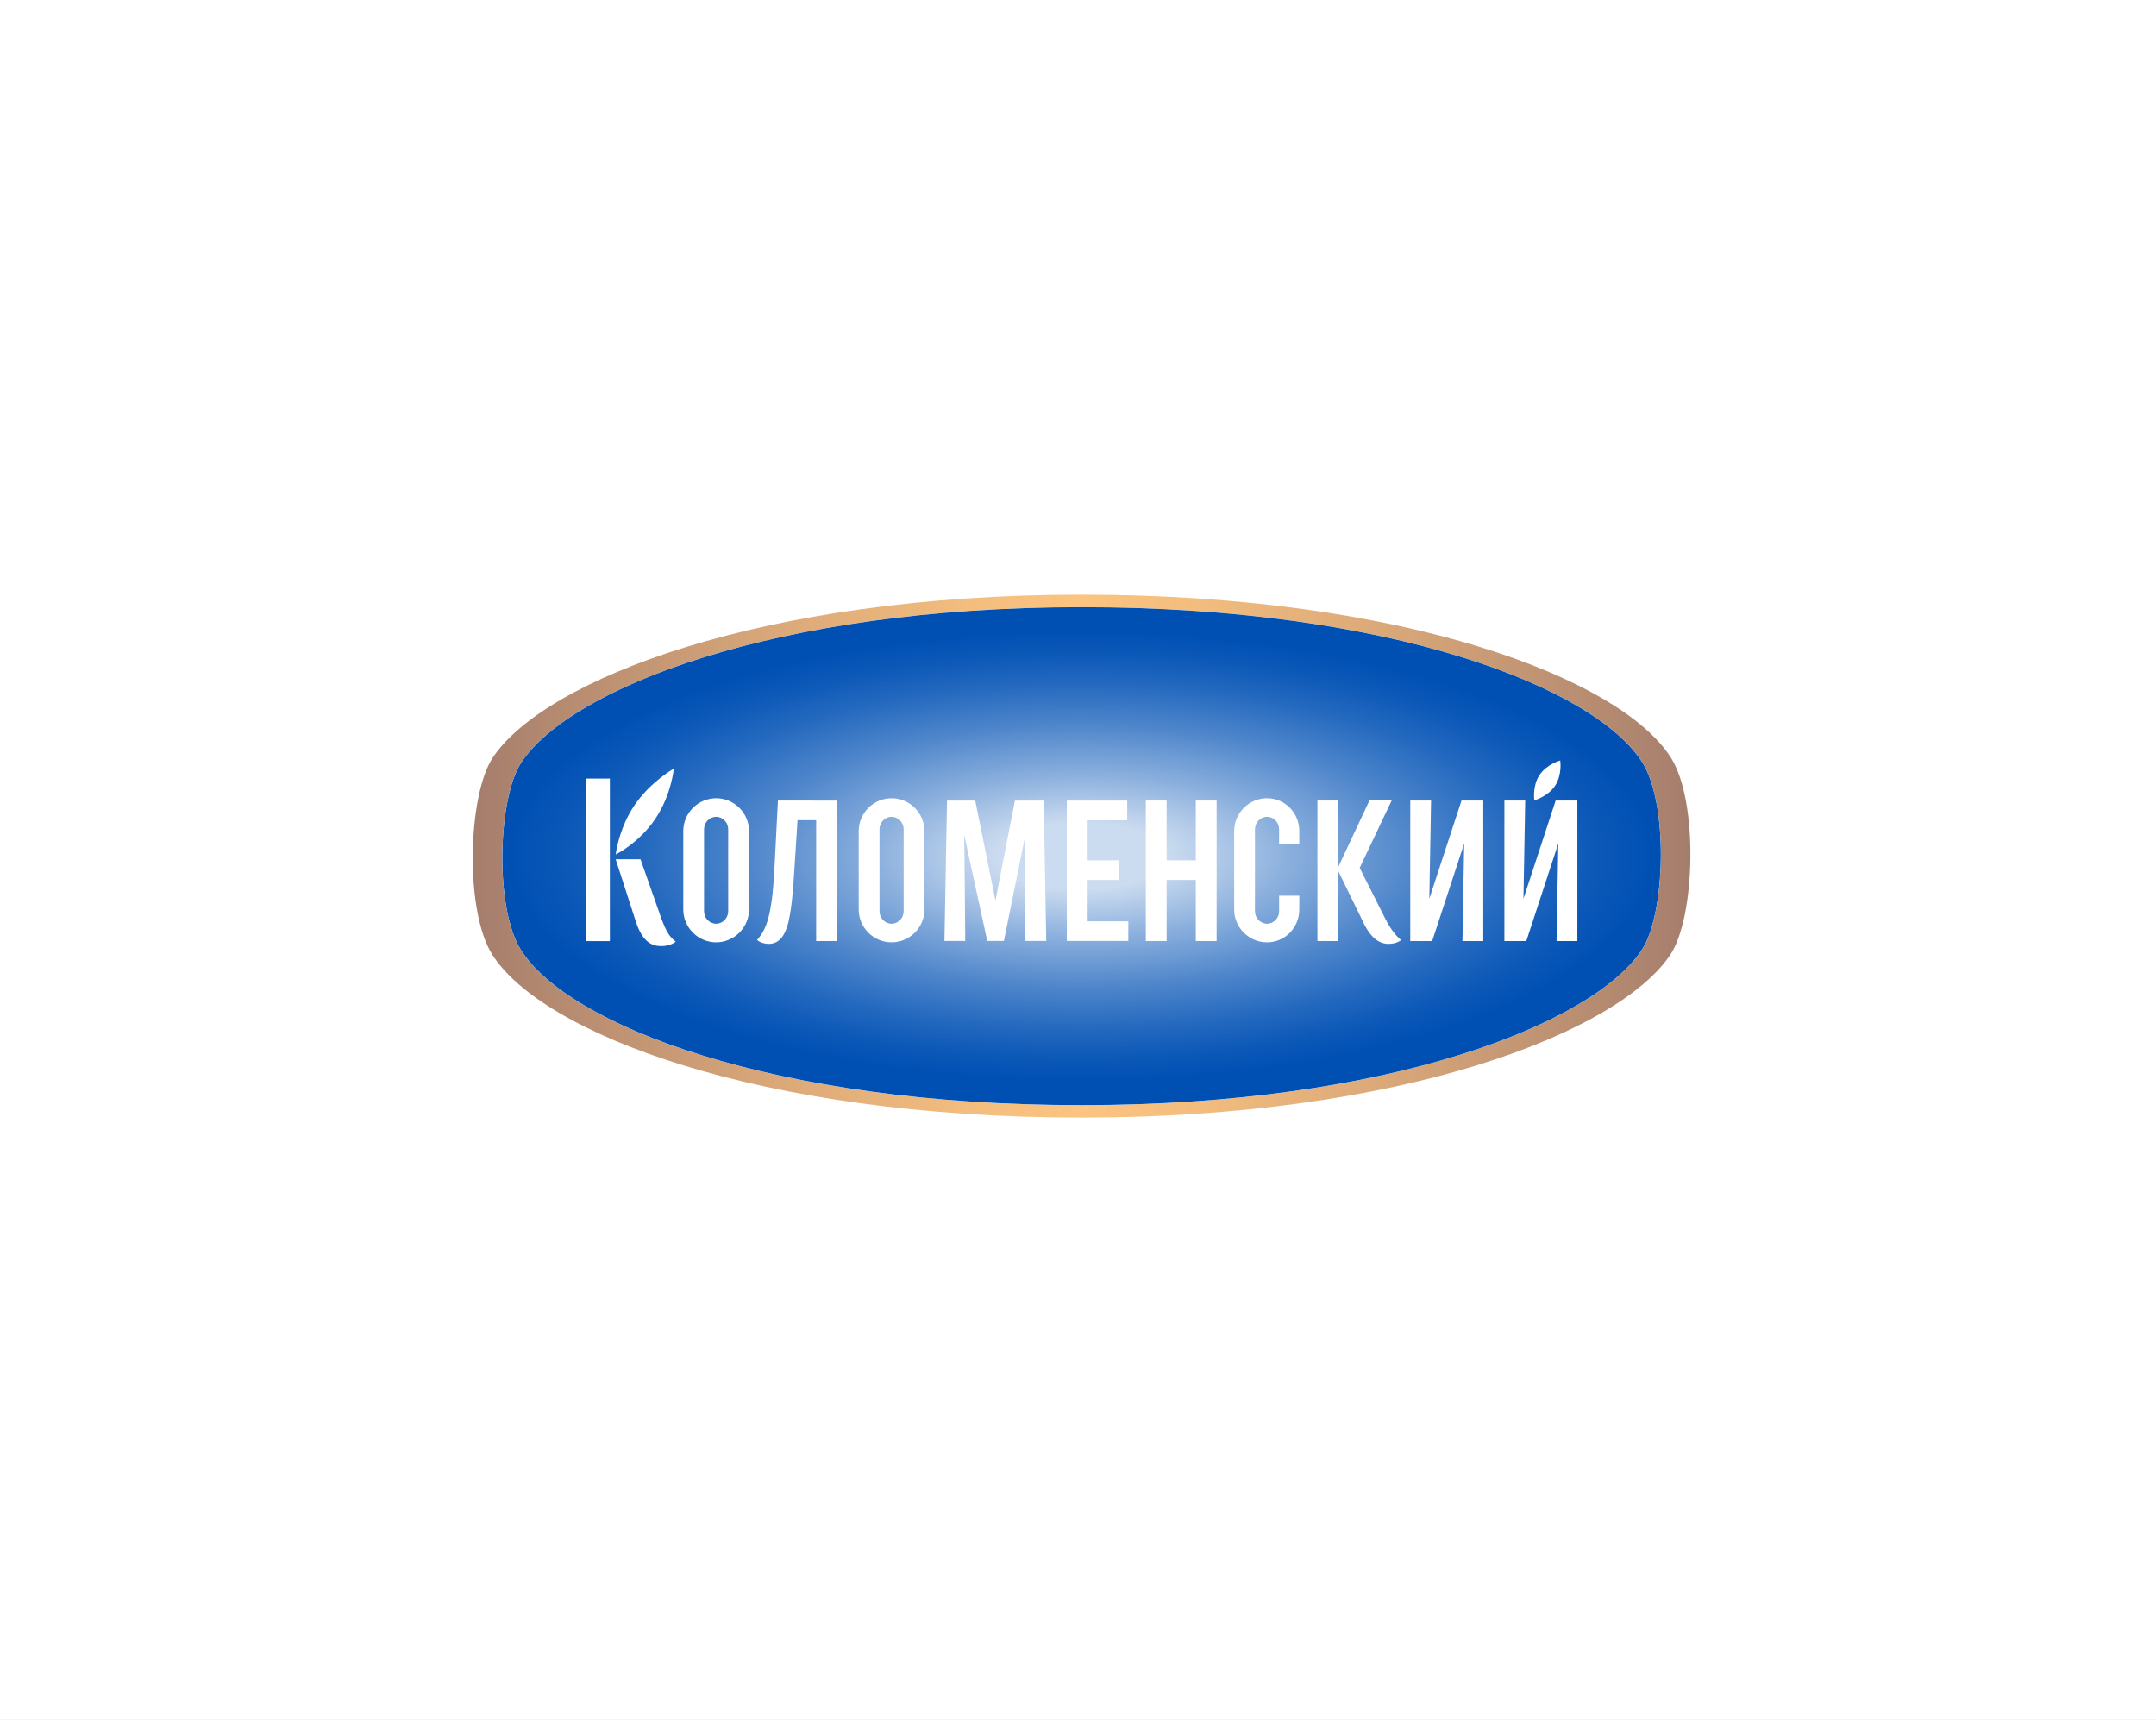
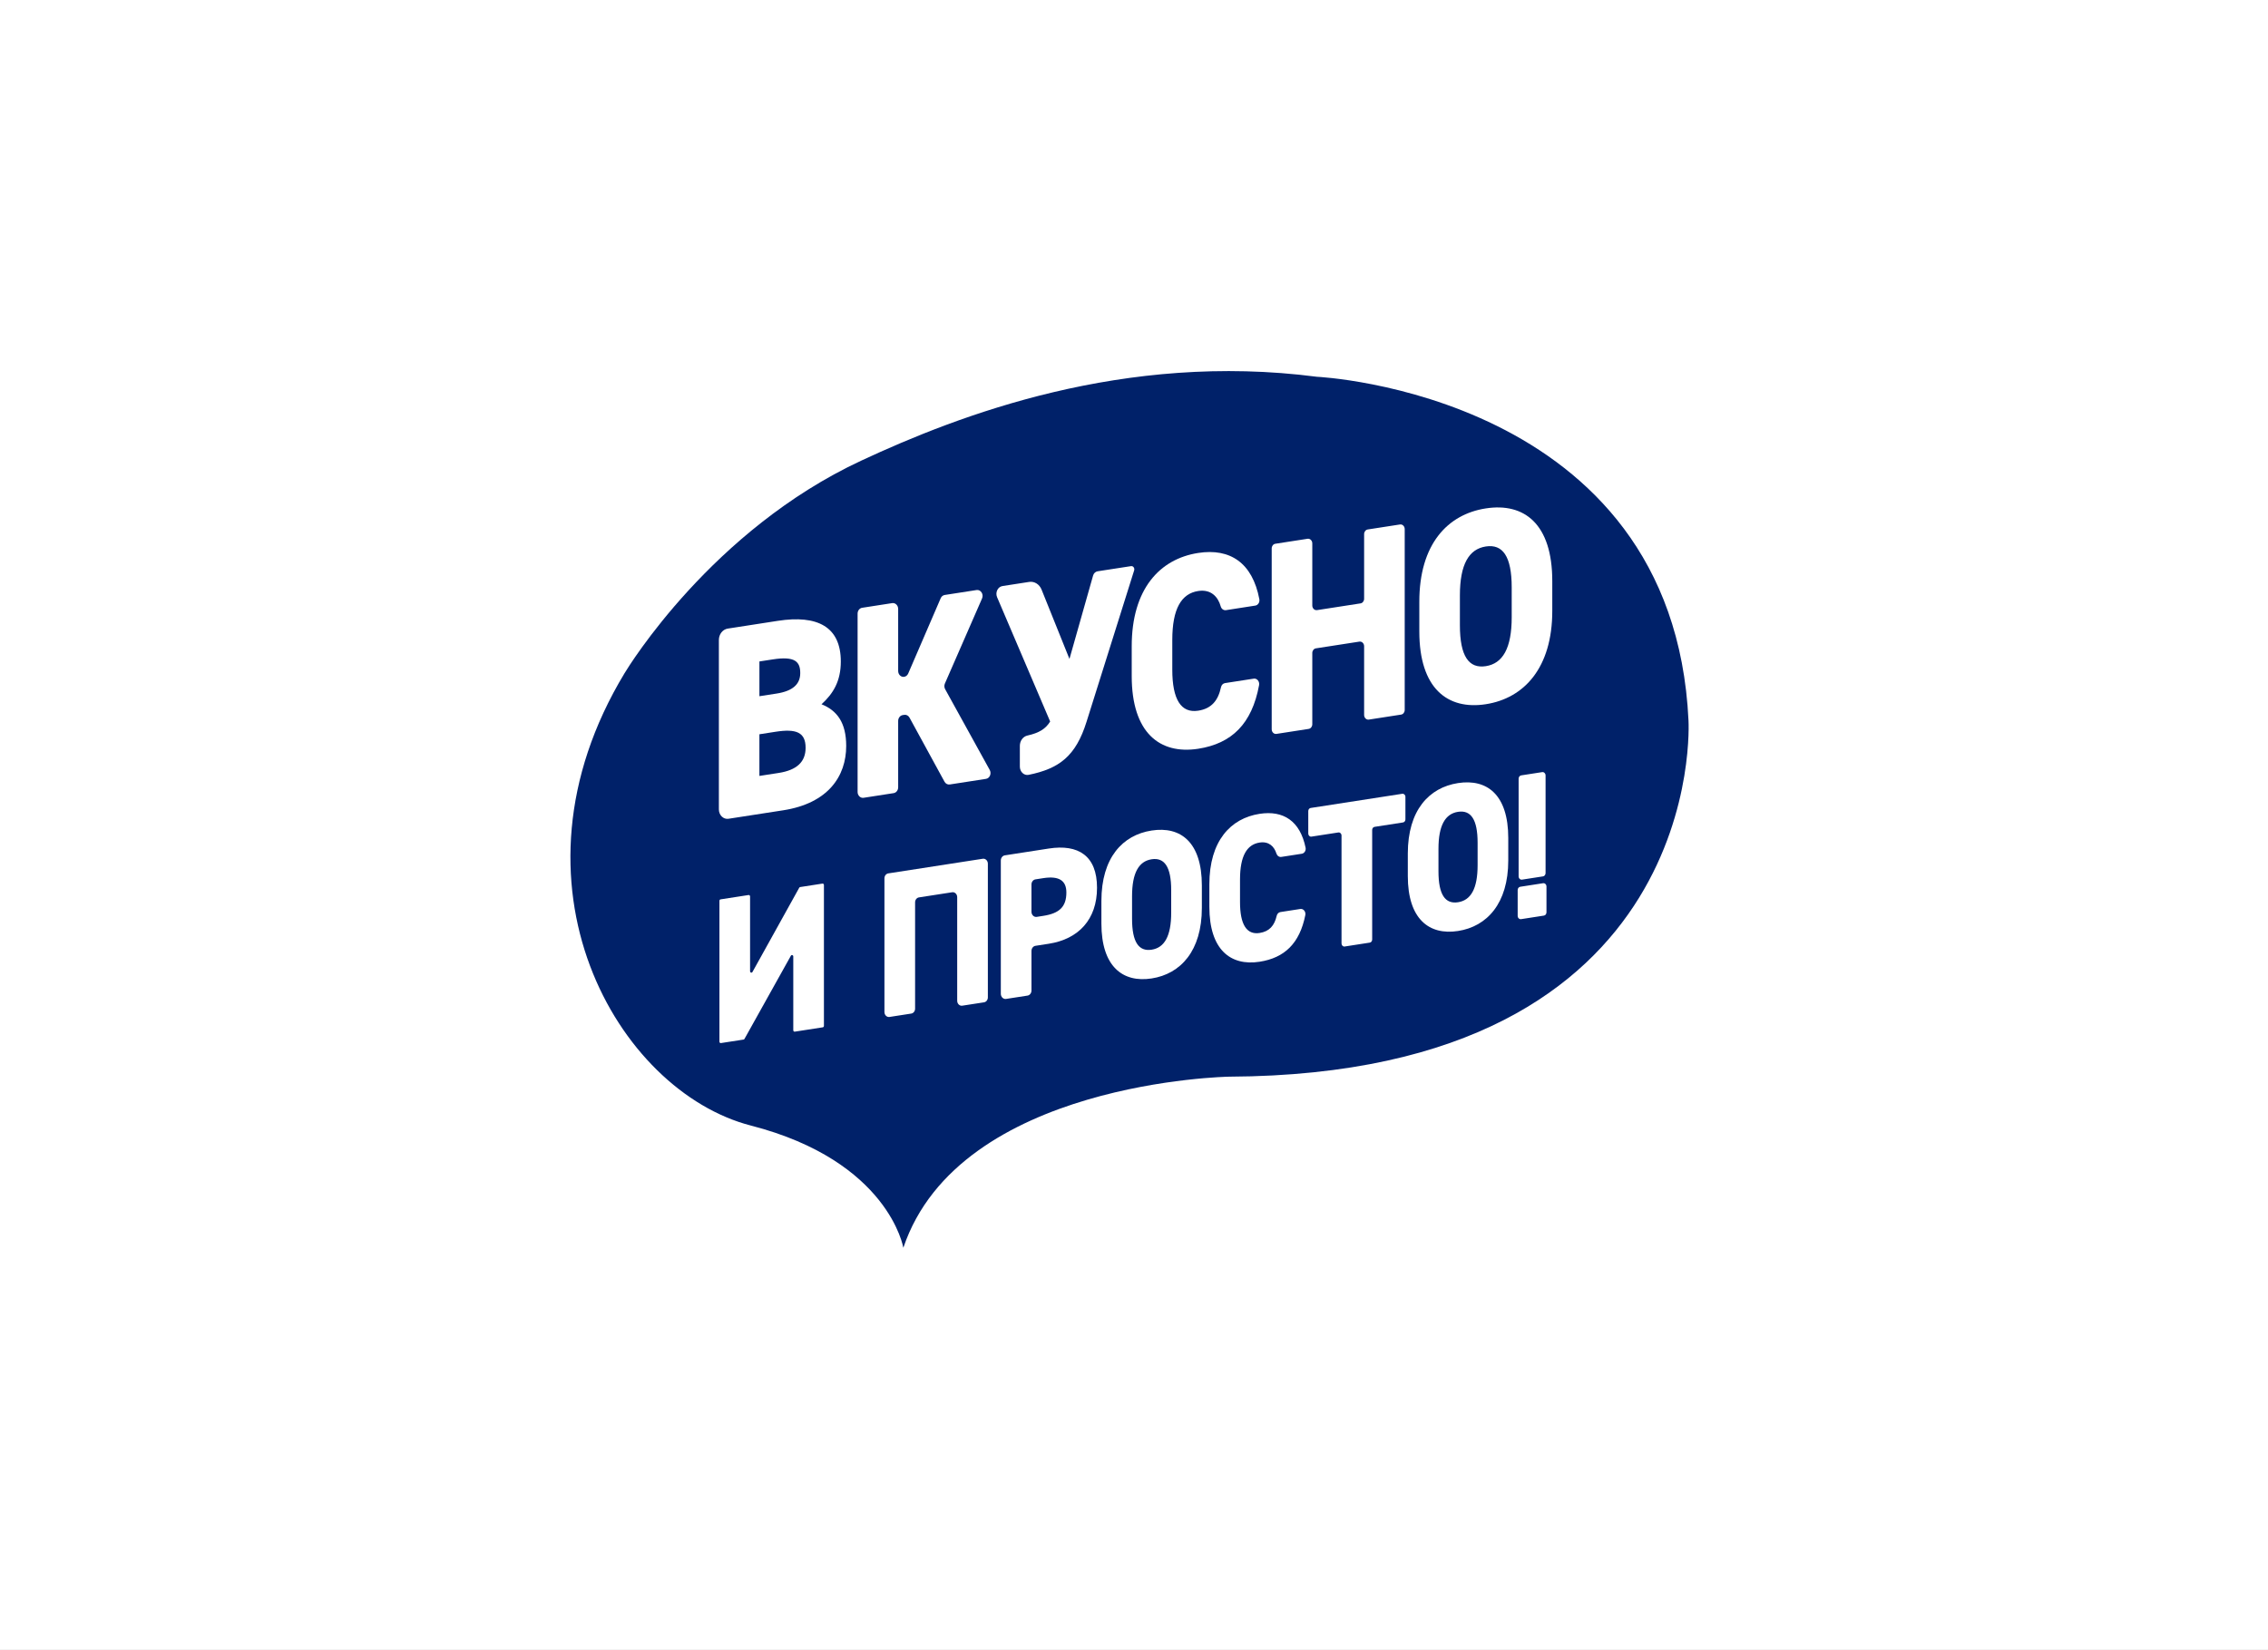
- <svg xmlns="http://www.w3.org/2000/svg" width="301" height="240" viewBox="0 0 301 240" fill="none">
-   <rect width="301" height="240" fill="white" />
-   <g clip-path="url(#clip0_542_10604)">
-     <path d="M233.282 105.764C226.314 94.739 196.097 83 151 83C106.041 83 75.935 94.963 68.785 105.764C65.327 110.988 64.849 127.11 68.718 133.232C75.686 144.257 105.902 156 151 155.996C195.959 155.996 226.065 144.033 233.214 133.232C236.672 128.009 237.151 111.89 233.282 105.764Z" fill="url(#paint0_linear_542_10604)" />
-     <path d="M229.281 106.422C222.654 95.924 194.115 84.745 150.999 84.749C108.011 84.749 79.582 96.141 72.781 106.426C69.493 111.401 69.038 126.748 72.718 132.578C79.349 143.076 107.884 154.255 150.999 154.255C193.988 154.255 222.416 142.863 229.218 132.578C232.51 127.603 232.965 112.252 229.281 106.422Z" fill="white" />
-     <path d="M229.281 106.422C222.654 95.924 194.115 84.745 150.999 84.749C108.011 84.749 79.582 96.141 72.781 106.426C69.493 111.401 69.038 126.748 72.718 132.578C79.349 143.076 107.884 154.255 150.999 154.255C193.988 154.255 222.416 142.863 229.218 132.578C232.51 127.603 232.965 112.252 229.281 106.422Z" fill="url(#paint1_radial_542_10604)" />
-     <path d="M229.281 106.422C222.654 95.924 194.115 84.745 150.999 84.749C108.011 84.749 79.582 96.141 72.781 106.426C69.493 111.401 69.038 126.748 72.718 132.578C79.349 143.076 107.884 154.255 150.999 154.255C193.988 154.255 222.416 142.863 229.218 132.578C232.51 127.603 232.965 112.252 229.281 106.422Z" fill="url(#paint2_radial_542_10604)" />
-     <path d="M214.21 111.708C214.21 111.708 213.91 109.751 214.907 108.214C215.904 106.678 217.823 106.15 217.823 106.15C217.823 106.15 218.123 108.108 217.126 109.644C216.129 111.181 214.21 111.708 214.21 111.708ZM217.162 111.74L217.17 111.791L212.691 125.444L212.936 111.74H210.028V131.357H213.087L217.554 117.735L217.312 131.357H220.216V111.74H217.162ZM151.846 122.825H156.198V120.083H151.846V114.489H157.37V111.748H148.938V131.341H157.524V128.599H151.846V122.825ZM169.853 131.353V111.736H166.945V120.087H162.873V111.736H159.965V131.353H162.873V122.825H166.945V131.353H169.853ZM204.026 111.787L199.547 125.44L199.792 111.736H196.888V131.353H199.947L204.414 117.731L204.172 131.353H207.08V111.736H204.022L204.026 111.787ZM81.774 131.361H85.145V108.675H81.774V131.361ZM108.137 120.875C107.975 124.03 107.793 125.787 107.409 127.544C107.073 129.092 106.618 130.147 105.7 131.203C105.7 131.203 106.262 131.747 107.322 131.747C108.636 131.747 109.593 130.833 110.116 128.513C110.523 126.709 110.725 124.144 110.852 122.147C111.346 114.485 111.346 114.485 111.346 114.485H113.946V131.357H116.85V111.748L108.608 111.736C108.612 111.736 108.612 111.736 108.137 120.875ZM91.48 114.304C93.747 110.94 94.072 107.289 94.072 107.289C94.072 107.289 90.764 109.124 88.516 112.496C86.602 115.372 86.071 118.429 85.957 119.275C85.953 119.275 89.197 117.696 91.48 114.304ZM193.446 128.32L189.826 121.139L194.293 111.732H191.187L186.834 121.017V111.736H183.926V131.353H186.834V121.584C187.104 122.135 187.911 123.79 190.36 128.808C191.464 131.069 192.651 131.747 193.865 131.747C195.025 131.747 195.606 131.211 195.606 131.211C194.878 130.612 194.166 129.718 193.446 128.32ZM141.693 111.748L138.975 125.681L136.154 111.748H132.217L131.853 131.341H134.761L134.627 116.613L137.832 131.341H137.867H140.119H140.154L143.142 116.589L143.161 131.341H146.069L145.705 111.748H141.693ZM104.572 116.002V126.945C104.572 129.474 102.495 131.53 99.983 131.53C97.466 131.53 95.393 129.474 95.393 126.945V116.002C95.393 113.473 97.47 111.417 99.983 111.417C102.495 111.417 104.572 113.473 104.572 116.002ZM101.664 115.75C101.664 114.789 100.893 114.009 99.979 114.009C99.065 114.009 98.293 114.789 98.293 115.75V127.193C98.293 128.154 99.065 128.934 99.979 128.934C100.893 128.934 101.664 128.154 101.664 127.193V115.75ZM129.064 126.945C129.064 129.474 126.991 131.53 124.474 131.53C121.958 131.53 119.885 129.474 119.885 126.945V116.002C119.885 113.473 121.958 111.417 124.474 111.417C126.991 111.417 129.064 113.473 129.064 116.002V126.945ZM126.16 115.75C126.16 114.789 125.388 114.009 124.474 114.009C123.56 114.009 122.789 114.789 122.789 115.75V127.193C122.789 128.154 123.56 128.934 124.474 128.934C125.388 128.934 126.16 128.154 126.16 127.193V115.75ZM181.394 126.945V125.027H178.577V127.193C178.577 128.154 177.805 128.934 176.891 128.934C175.978 128.934 175.206 128.154 175.206 127.193V115.75C175.206 114.789 175.978 114.009 176.891 114.009C177.805 114.009 178.577 114.789 178.577 115.75V117.802H181.394V116.002C181.394 113.473 179.408 111.417 176.891 111.417C174.375 111.417 172.302 113.473 172.302 116.002V126.945C172.302 129.474 174.375 131.53 176.891 131.53C179.408 131.53 181.394 129.474 181.394 126.945ZM92.271 128.032L89.419 119.933H85.953C86.095 120.371 86.641 122.06 88.762 128.607C89.672 131.42 90.946 132.062 92.315 132.062C93.676 132.062 94.341 131.432 94.341 131.432C93.387 130.727 92.924 129.824 92.271 128.032Z" fill="white" />
+ <svg xmlns="http://www.w3.org/2000/svg" width="330" height="240" viewBox="0 0 330 240" fill="none">
+   <rect width="330" height="240" fill="white" />
+   <g clip-path="url(#clip0_3039_774)">
+     <path d="M125.605 70.459C139.913 63.793 163.847 54.607 191.913 58.251C191.913 58.251 243.746 60.647 245.978 108.273C245.978 108.273 249.072 159.777 179.151 160.1C179.151 160.1 139.895 160.746 131.735 184.997C131.735 184.997 129.639 172.388 109.551 167.213C90.196 162.228 72.606 132.108 91.166 101.396C91.762 100.412 103.895 80.572 125.605 70.459Z" fill="white" />
+     <path d="M125.311 67.034C139.616 60.368 163.55 51.182 191.616 54.828C191.616 54.828 243.449 57.225 245.681 104.85C245.681 104.85 248.775 156.354 178.854 156.677C178.854 156.677 139.598 157.323 131.438 181.575C131.438 181.575 129.342 168.966 109.255 163.791C89.899 158.805 72.309 128.685 90.869 97.974C91.465 96.987 103.598 77.147 125.311 67.034Z" fill="#002169" />
+     <path d="M113.166 90.345C118.962 89.446 122.341 91.212 122.341 96.268C122.341 99.117 121.239 100.933 119.532 102.483C121.771 103.379 123.124 105.137 123.124 108.549C123.124 112.964 120.492 116.902 113.95 117.915L105.997 119.147C105.258 119.262 104.598 118.618 104.598 117.785V93.132C104.598 92.296 105.15 91.587 105.892 91.473L113.166 90.345ZM110.498 101.313L112.989 100.928C115.372 100.558 116.438 99.55 116.438 97.945C116.438 96.299 115.69 95.453 112.455 95.953L110.498 96.255V101.313ZM110.498 112.912L113.308 112.477C115.94 112.068 117.218 110.867 117.218 108.82C117.218 106.572 115.868 106.02 112.879 106.481L110.496 106.851V112.912H110.498Z" fill="white" />
+     <path d="M137.429 113.755L132.335 104.428C132.176 104.137 131.878 103.978 131.575 104.025L131.349 104.058C130.969 104.118 130.686 104.48 130.686 104.908V114.568C130.686 114.998 130.404 115.36 130.024 115.417L125.656 116.094C125.194 116.165 124.783 115.766 124.783 115.245V89.293C124.783 88.866 125.065 88.501 125.445 88.444L129.813 87.766C130.275 87.696 130.686 88.095 130.686 88.616V97.641C130.686 98.162 131.097 98.563 131.559 98.49C131.814 98.451 132.034 98.271 132.145 98.013L136.872 87.058C136.982 86.8 137.203 86.62 137.458 86.581L142.095 85.862C142.703 85.769 143.161 86.472 142.891 87.089L137.486 99.464C137.37 99.73 137.383 100.039 137.522 100.292L144.008 112.042C144.298 112.57 144.008 113.258 143.461 113.341L138.192 114.157C137.889 114.206 137.591 114.047 137.429 113.755Z" fill="white" />
+     <path d="M164.571 82.383C164.879 82.336 165.125 82.669 165.023 83L158.1 105.017C156.536 110.039 154.107 111.859 149.665 112.755C149.002 112.888 148.391 112.315 148.391 111.562V108.536C148.391 107.809 148.848 107.181 149.485 107.038C151.193 106.655 152.145 106.069 152.8 104.993L145.081 86.909C144.783 86.209 145.179 85.386 145.867 85.282L149.747 84.68C150.502 84.563 151.236 85.016 151.55 85.795L155.609 95.89L159.047 83.753C159.14 83.424 159.394 83.185 159.7 83.135L164.571 82.383Z" fill="white" />
+     <path d="M178.383 88.79C178.044 88.842 177.723 88.613 177.62 88.246C177.22 86.813 176.172 85.719 174.341 86.003C171.886 86.383 170.572 88.592 170.572 93.129V97.463C170.572 101.798 171.853 103.806 174.341 103.42C176.272 103.121 177.24 101.951 177.659 100C177.725 99.685 177.956 99.448 178.241 99.404L182.419 98.758C182.902 98.683 183.297 99.167 183.2 99.701C182.16 105.332 179.225 108.202 174.341 108.96C168.759 109.825 164.668 106.645 164.668 98.378V94.044C164.668 85.696 168.759 81.33 174.341 80.466C178.981 79.747 182.232 81.898 183.238 87.193C183.323 87.636 183.048 88.066 182.648 88.126L178.383 88.79Z" fill="white" />
+     <path d="M191.633 88.785L197.96 87.805C198.26 87.759 198.483 87.472 198.483 87.133V77.72C198.483 77.382 198.707 77.095 199.007 77.048L203.698 76.322C204.063 76.264 204.389 76.582 204.389 76.994V103.316C204.389 103.655 204.166 103.941 203.865 103.988L199.174 104.715C198.809 104.772 198.483 104.454 198.483 104.043V94.041C198.483 93.629 198.157 93.312 197.793 93.369L191.466 94.348C191.165 94.395 190.942 94.682 190.942 95.02V105.397C190.942 105.736 190.718 106.022 190.418 106.069L185.727 106.796C185.362 106.853 185.036 106.535 185.036 106.124V79.802C185.036 79.463 185.259 79.176 185.56 79.129L190.251 78.403C190.616 78.346 190.942 78.663 190.942 79.075V88.113C190.942 88.524 191.268 88.84 191.633 88.785Z" fill="white" />
+     <path d="M216.188 102.477C210.606 103.342 206.515 100.162 206.515 91.895V87.561C206.515 79.213 210.606 74.847 216.188 73.983C221.771 73.118 225.861 76.218 225.861 84.563V88.897C225.861 97.167 221.771 101.613 216.188 102.477ZM212.419 90.983C212.419 95.518 213.733 97.32 216.188 96.94C218.643 96.56 219.958 94.351 219.958 89.814V85.48C219.958 80.945 218.643 79.142 216.188 79.523C213.733 79.903 212.419 82.112 212.419 86.649V90.983Z" fill="white" />
+     <path d="M109.138 130.454V141.333C109.138 141.544 109.384 141.622 109.485 141.443L116.292 129.18C116.32 129.128 116.369 129.092 116.425 129.084L119.671 128.581C119.784 128.563 119.884 128.662 119.884 128.789V149.285C119.884 149.389 119.815 149.478 119.722 149.494L115.637 150.127C115.524 150.145 115.424 150.046 115.424 149.918V139.187C115.424 138.976 115.177 138.898 115.077 139.075L108.324 151.181C108.296 151.234 108.247 151.27 108.19 151.278L104.891 151.788C104.778 151.807 104.678 151.708 104.678 151.58V131.084C104.678 130.98 104.747 130.891 104.84 130.876L108.925 130.243C109.038 130.23 109.138 130.326 109.138 130.454Z" fill="white" />
+     <path d="M143.736 125.685V145.141C143.736 145.503 143.497 145.808 143.176 145.858L140.012 146.347C139.622 146.407 139.275 146.069 139.275 145.631V130.558C139.275 130.118 138.929 129.782 138.538 129.842L133.708 130.589C133.388 130.639 133.149 130.946 133.149 131.305V146.78C133.149 147.142 132.91 147.446 132.589 147.496L129.425 147.986C129.035 148.045 128.688 147.707 128.688 147.269V127.813C128.688 127.451 128.927 127.146 129.248 127.096L142.996 124.966C143.389 124.906 143.736 125.245 143.736 125.685Z" fill="white" />
+     <path d="M150.083 138.38V144.136C150.083 144.511 149.837 144.829 149.503 144.881L146.388 145.363C145.985 145.425 145.623 145.074 145.623 144.618V125.216C145.623 124.841 145.87 124.523 146.203 124.471L152.607 123.479C156.88 122.817 159.62 124.515 159.62 129.183C159.62 133.822 156.906 136.666 152.607 137.333L150.661 137.635C150.33 137.687 150.083 138.005 150.083 138.38ZM151.801 133.275C154.138 132.913 155.16 131.964 155.16 129.873C155.16 128.175 154.138 127.425 151.801 127.787L150.661 127.964C150.33 128.016 150.081 128.334 150.081 128.709V132.678C150.081 133.134 150.44 133.486 150.846 133.423L151.801 133.275Z" fill="white" />
+     <path d="M167.565 142.383C163.346 143.037 160.257 140.635 160.257 134.389V131.115C160.257 124.81 163.346 121.512 167.565 120.858C171.784 120.205 174.873 122.546 174.873 128.852V132.126C174.873 138.372 171.781 141.732 167.565 142.383ZM164.717 133.699C164.717 137.124 165.711 138.486 167.565 138.2C169.419 137.913 170.412 136.244 170.412 132.816V129.542C170.412 126.117 169.419 124.755 167.565 125.041C165.711 125.328 164.717 126.997 164.717 130.425V133.699Z" fill="white" />
+     <path d="M186.432 124.698C186.119 124.747 185.826 124.533 185.721 124.2C185.398 123.169 184.614 122.4 183.274 122.609C181.42 122.895 180.426 124.565 180.426 127.992V131.266C180.426 134.54 181.394 136.059 183.274 135.767C184.704 135.546 185.433 134.691 185.76 133.275C185.826 132.983 186.039 132.761 186.307 132.722L189.198 132.274C189.652 132.204 190.027 132.662 189.927 133.163C189.108 137.281 186.905 139.39 183.274 139.953C179.055 140.607 175.966 138.205 175.966 131.959V128.685C175.966 122.379 179.055 119.082 183.274 118.428C186.733 117.892 189.172 119.47 189.966 123.359C190.05 123.773 189.791 124.177 189.414 124.237L186.432 124.698Z" fill="white" />
+     <path d="M204.492 115.956V119.236C204.492 119.46 204.344 119.65 204.146 119.681L200.001 120.324C199.804 120.356 199.655 120.546 199.655 120.77V136.723C199.655 136.947 199.506 137.137 199.308 137.169L195.652 137.736C195.41 137.773 195.195 137.564 195.195 137.291V121.585C195.195 121.314 194.979 121.103 194.737 121.14L190.814 121.746C190.573 121.783 190.357 121.575 190.357 121.301V118.022C190.357 117.798 190.506 117.608 190.703 117.576L204.033 115.511C204.279 115.475 204.492 115.683 204.492 115.956Z" fill="white" />
+     <path d="M212.148 135.478C207.932 136.132 204.841 133.73 204.841 127.485V124.21C204.841 117.905 207.93 114.607 212.148 113.953C216.367 113.3 219.456 115.641 219.456 121.947V125.221C219.454 131.464 216.365 134.824 212.148 135.478ZM209.301 126.794C209.301 130.219 210.295 131.582 212.148 131.295C214.002 131.009 214.996 129.339 214.996 125.911V122.637C214.996 119.212 214.002 117.85 212.148 118.136C210.295 118.423 209.301 120.093 209.301 123.52V126.794Z" fill="white" />
+     <path d="M224.644 133.238L221.318 133.754C221.059 133.793 220.825 133.569 220.825 133.275V129.521C220.825 129.279 220.985 129.076 221.198 129.042L224.523 128.526C224.782 128.487 225.016 128.711 225.016 129.006V132.759C225.019 133.001 224.859 133.207 224.644 133.238ZM224.392 112.359L221.336 112.833C221.123 112.867 220.964 113.07 220.964 113.313V127.526C220.964 127.82 221.195 128.044 221.457 128.005L224.513 127.531C224.726 127.498 224.885 127.294 224.885 127.052V112.839C224.883 112.544 224.651 112.318 224.392 112.359Z" fill="white" />
  </g>
  <defs>
-     <linearGradient id="paint0_linear_542_10604" x1="66" y1="119.499" x2="236" y2="119.499" gradientUnits="userSpaceOnUse">
-       <stop stop-color="#A57D6D" />
-       <stop offset="0.064" stop-color="#B38970" />
-       <stop offset="0.255" stop-color="#DBA979" />
-       <stop offset="0.407" stop-color="#F3BD7E" />
-       <stop offset="0.5" stop-color="#FCC480" />
-       <stop offset="0.593" stop-color="#F3BD7E" />
-       <stop offset="0.745" stop-color="#DBA979" />
-       <stop offset="0.936" stop-color="#B38970" />
-       <stop offset="1" stop-color="#A57D6D" />
-     </linearGradient>
-     <radialGradient id="paint1_radial_542_10604" cx="0" cy="0" r="1" gradientUnits="userSpaceOnUse" gradientTransform="translate(150.999 119.497) scale(79.3495 31.2599)">
-       <stop offset="0.146" stop-color="#00BDF2" />
-       <stop offset="0.255" stop-color="#2AC8F4" />
-       <stop offset="0.462" stop-color="#75DBF8" />
-       <stop offset="0.648" stop-color="#B0EBFB" />
-       <stop offset="0.805" stop-color="#DBF6FD" />
-       <stop offset="0.927" stop-color="#F5FCFF" />
-       <stop offset="1" stop-color="white" />
-     </radialGradient>
-     <radialGradient id="paint2_radial_542_10604" cx="0" cy="0" r="1" gradientUnits="userSpaceOnUse" gradientTransform="translate(150.999 119.497) scale(79.3495 31.2599)">
-       <stop offset="0.146" stop-color="#CCDCF0" />
-       <stop offset="0.365" stop-color="#8AAFDD" />
-       <stop offset="0.584" stop-color="#4F86CB" />
-       <stop offset="0.769" stop-color="#2469BF" />
-       <stop offset="0.914" stop-color="#0A57B7" />
-       <stop offset="1" stop-color="#0050B4" />
-     </radialGradient>
-     <clipPath id="clip0_542_10604">
-       <rect width="170" height="73" fill="white" transform="translate(66 83)" />
+     <clipPath id="clip0_3039_774">
+       <rect width="163" height="131" fill="white" transform="translate(83 54)" />
    </clipPath>
  </defs>
</svg>
